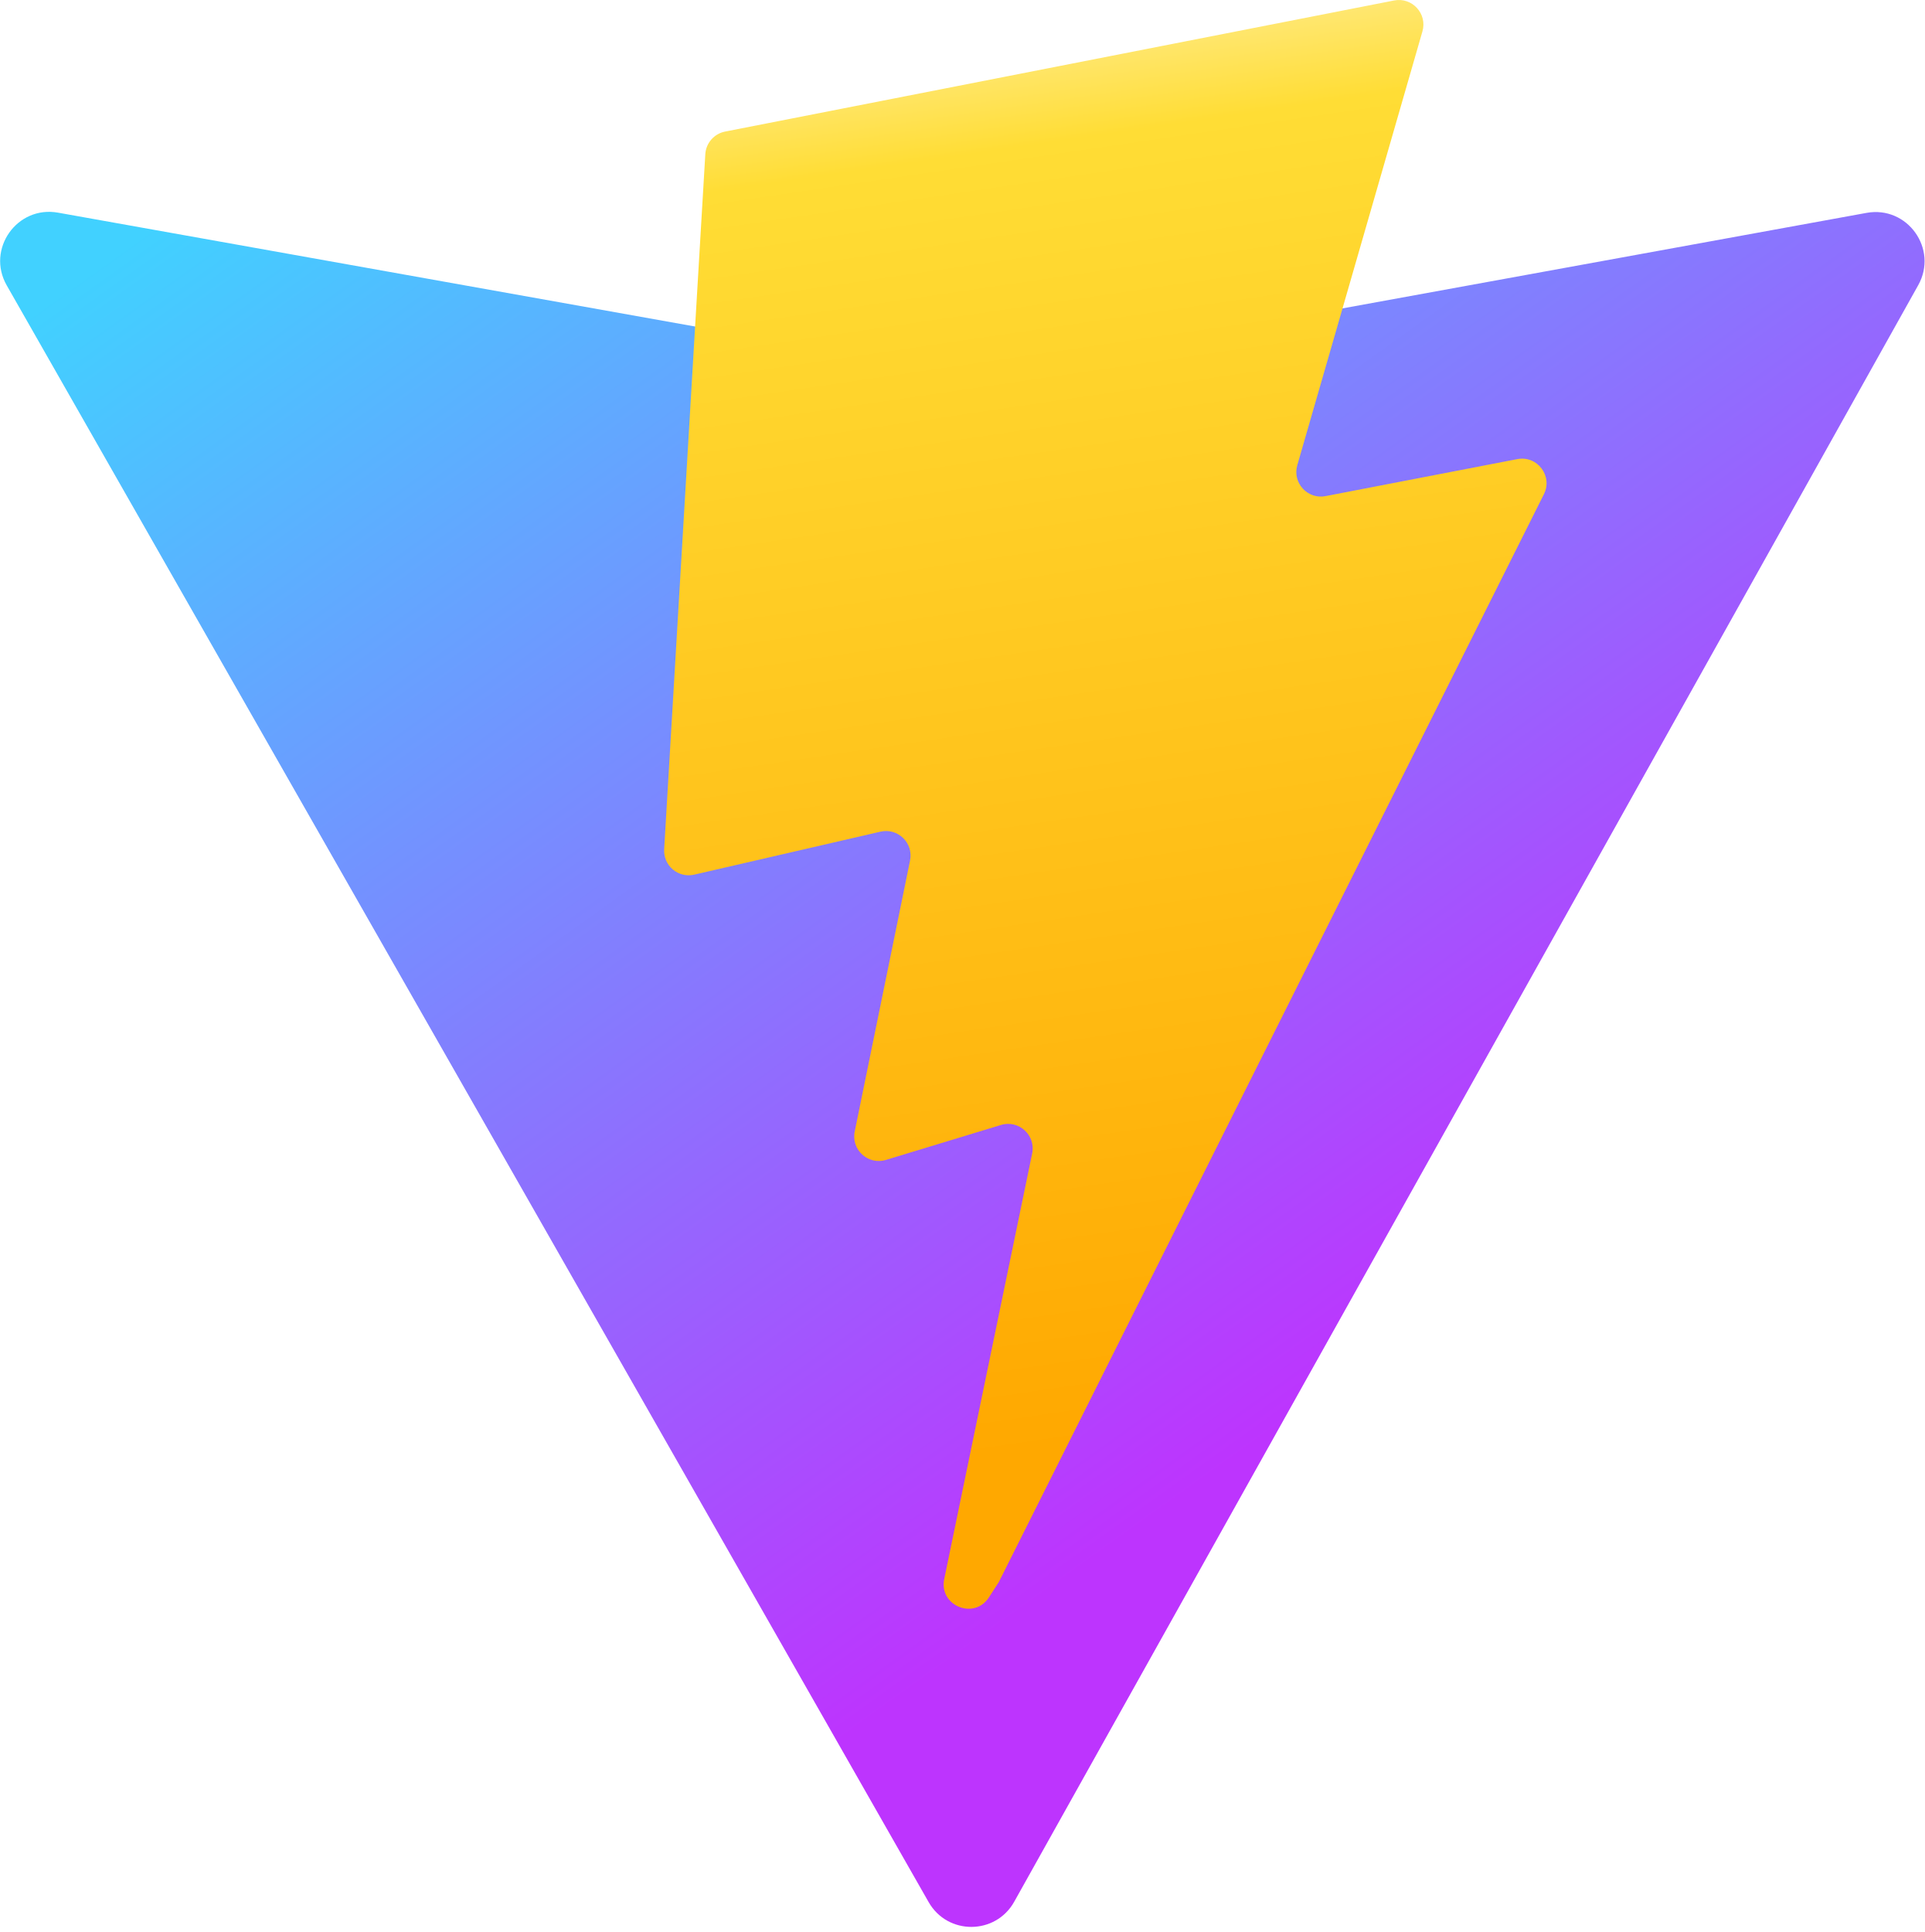
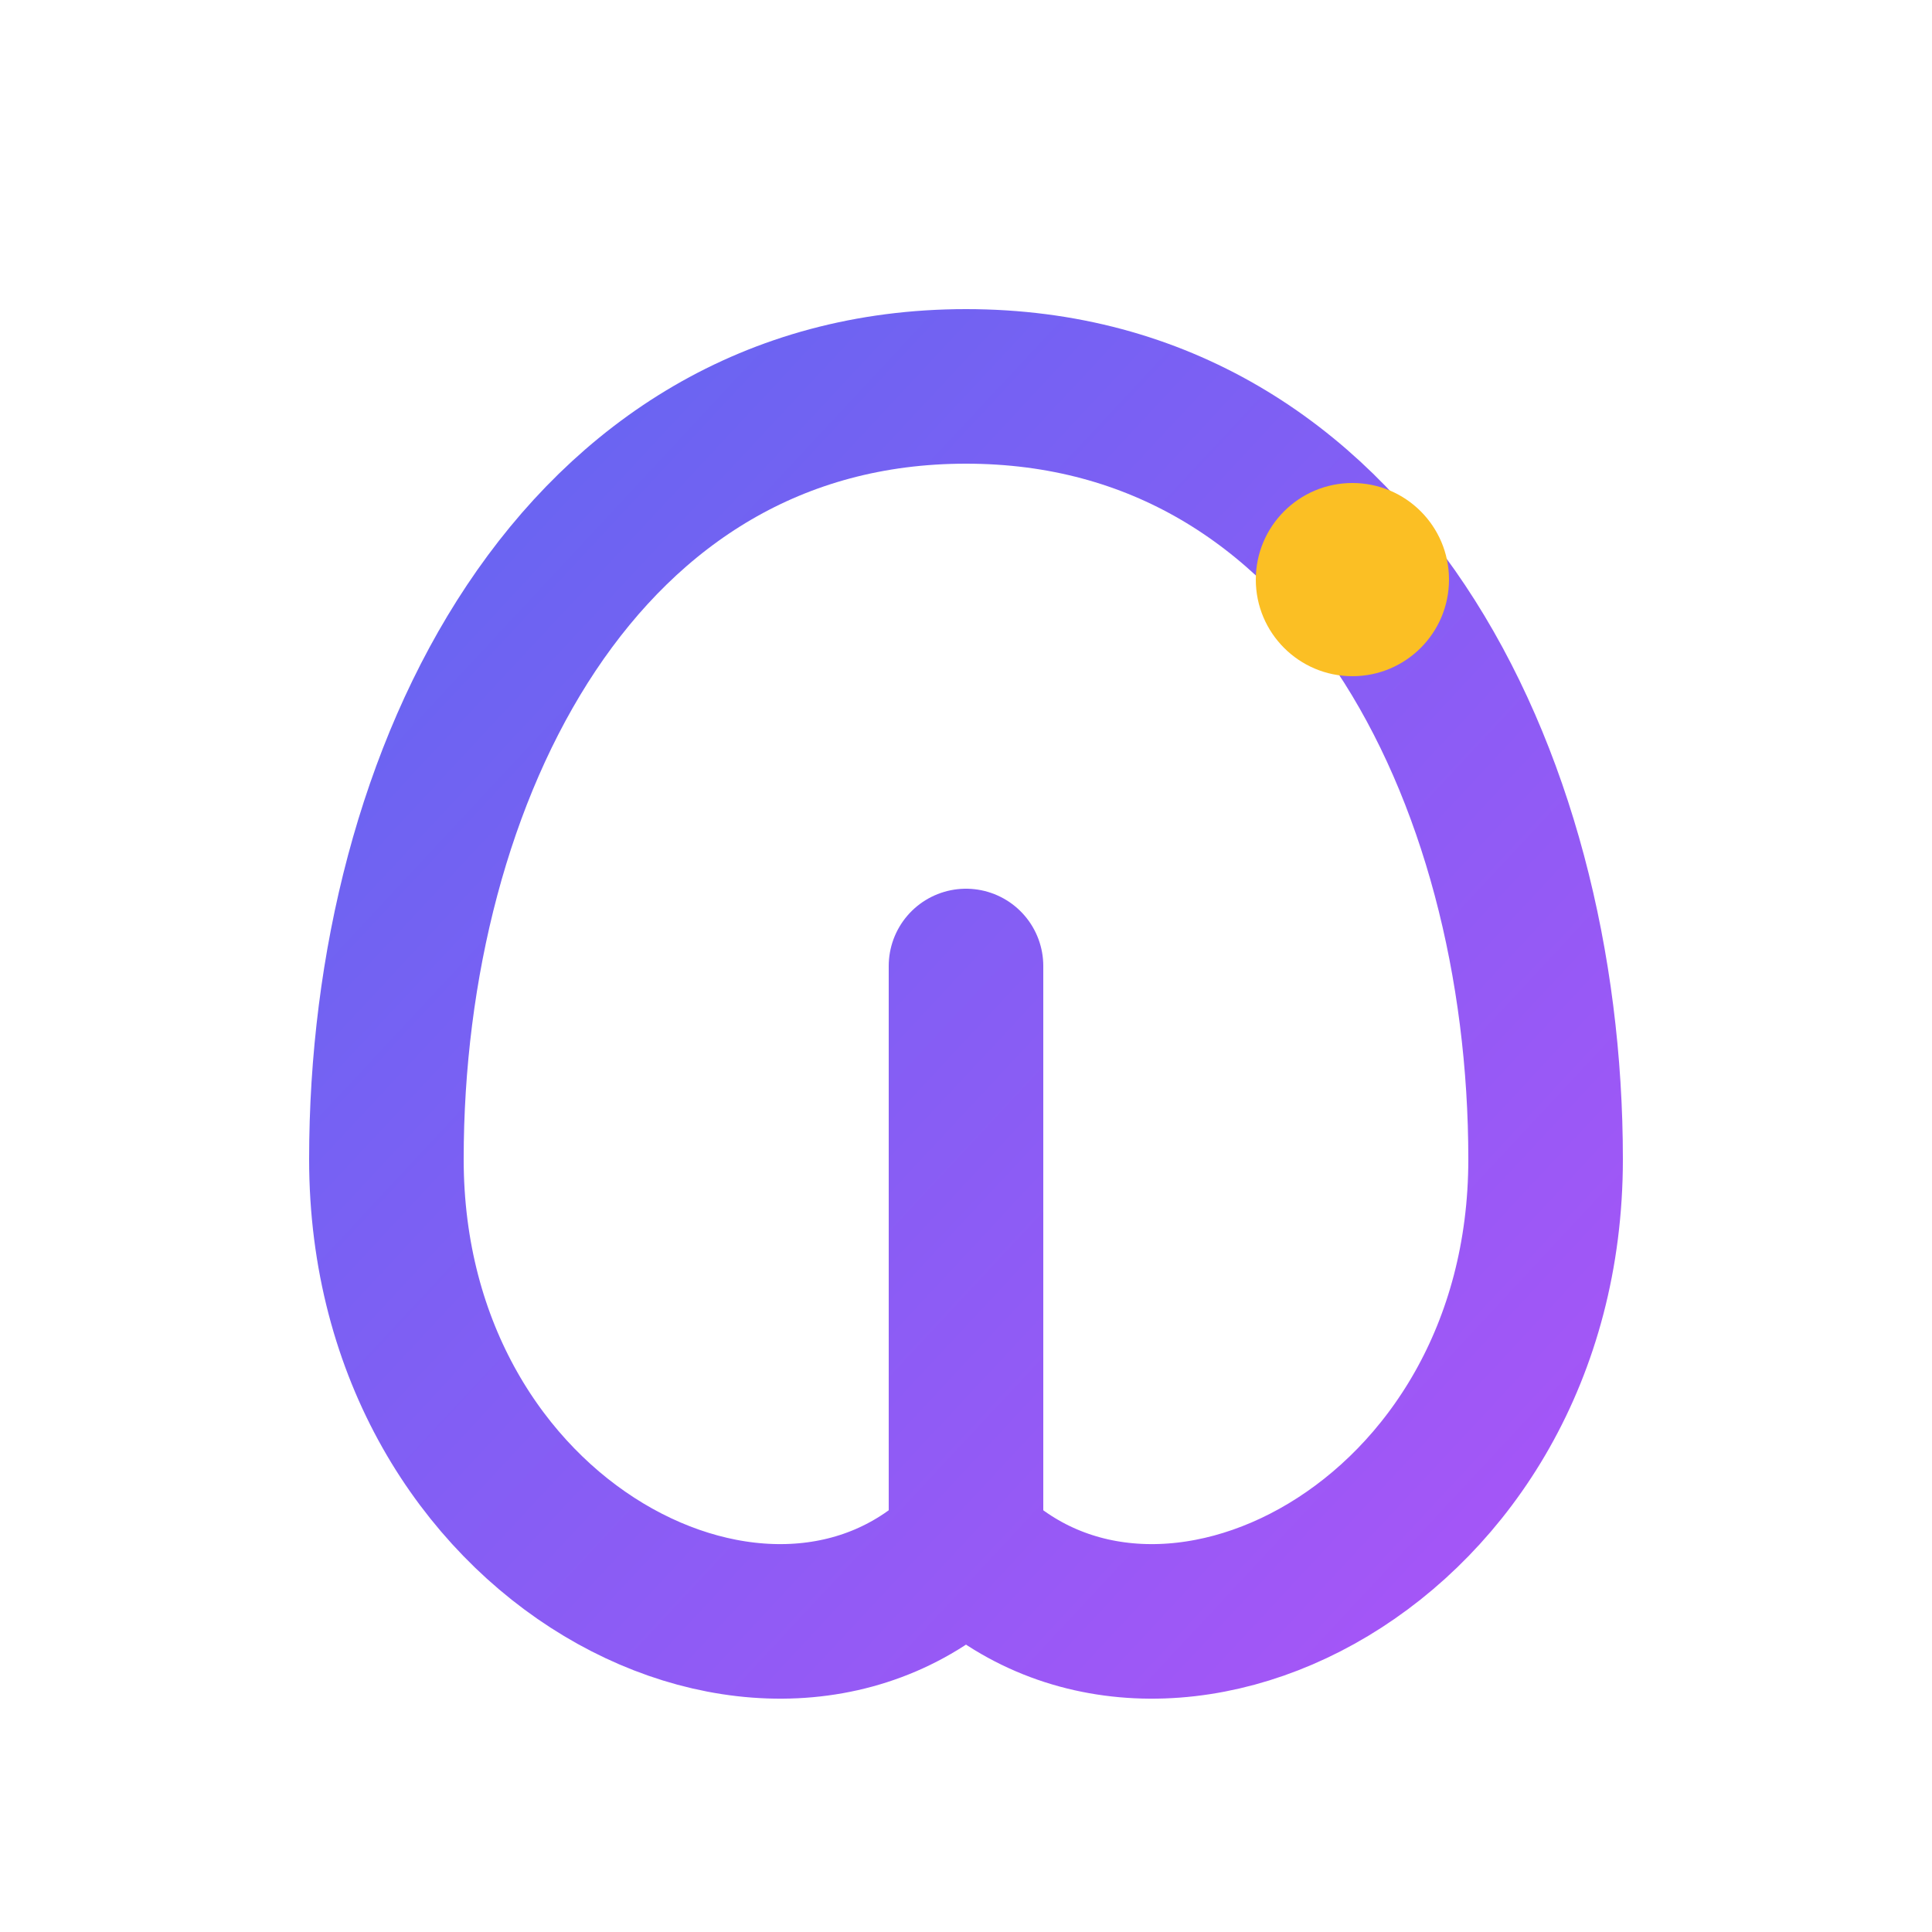
- <svg xmlns="http://www.w3.org/2000/svg" aria-hidden="true" role="img" class="iconify iconify--logos" width="31.88" height="32" preserveAspectRatio="xMidYMid meet" viewBox="0 0 256 257">
+ <svg xmlns="http://www.w3.org/2000/svg" viewBox="0 0 100 100" fill="none">
  <defs>
-     <linearGradient id="IconifyId1813088fe1fbc01fb466" x1="-.828%" x2="57.636%" y1="7.652%" y2="78.411%">
-       <stop offset="0%" stop-color="#41D1FF" />
-       <stop offset="100%" stop-color="#BD34FE" />
-     </linearGradient>
-     <linearGradient id="IconifyId1813088fe1fbc01fb467" x1="43.376%" x2="50.316%" y1="2.242%" y2="89.03%">
-       <stop offset="0%" stop-color="#FFEA83" />
-       <stop offset="8.333%" stop-color="#FFDD35" />
-       <stop offset="100%" stop-color="#FFA800" />
+     <linearGradient id="grad" x1="0%" y1="0%" x2="100%" y2="100%">
+       <stop offset="0%" style="stop-color:#6366f1;stop-opacity:1" />
+       <stop offset="100%" style="stop-color:#a855f7;stop-opacity:1" />
    </linearGradient>
  </defs>
-   <path fill="url(#IconifyId1813088fe1fbc01fb466)" d="M255.153 37.938L134.897 252.976c-2.483 4.44-8.862 4.466-11.382.048L.875 37.958c-2.746-4.814 1.371-10.646 6.827-9.67l120.385 21.517a6.537 6.537 0 0 0 2.322-.004l117.867-21.483c5.438-.991 9.574 4.796 6.877 9.62Z" />
-   <path fill="url(#IconifyId1813088fe1fbc01fb467)" d="M185.432.063L96.44 17.501a3.268 3.268 0 0 0-2.634 3.014l-5.474 92.456a3.268 3.268 0 0 0 3.997 3.378l24.777-5.718c2.318-.535 4.413 1.507 3.936 3.838l-7.361 36.047c-.495 2.426 1.782 4.5 4.151 3.78l15.304-4.649c2.372-.72 4.652 1.36 4.15 3.788l-11.698 56.621c-.732 3.542 3.979 5.473 5.943 2.437l1.313-2.028l72.516-144.72c1.215-2.423-.88-5.186-3.54-4.672l-25.505 4.922c-2.396.462-4.435-1.77-3.759-4.114l16.646-57.705c.677-2.35-1.37-4.583-3.769-4.113Z" />
+   <path d="M50 20 C 30 20, 20 40, 20 60 C 20 80, 40 90, 50 80 C 60 90, 80 80, 80 60 C 80 40, 70 20, 50 20 Z M 50 80 L 50 50" stroke="url(#grad)" stroke-width="8" stroke-linecap="round" stroke-linejoin="round" fill="none" />
+   <circle cx="70" cy="30" r="5" fill="#fbbf24" />
</svg>
